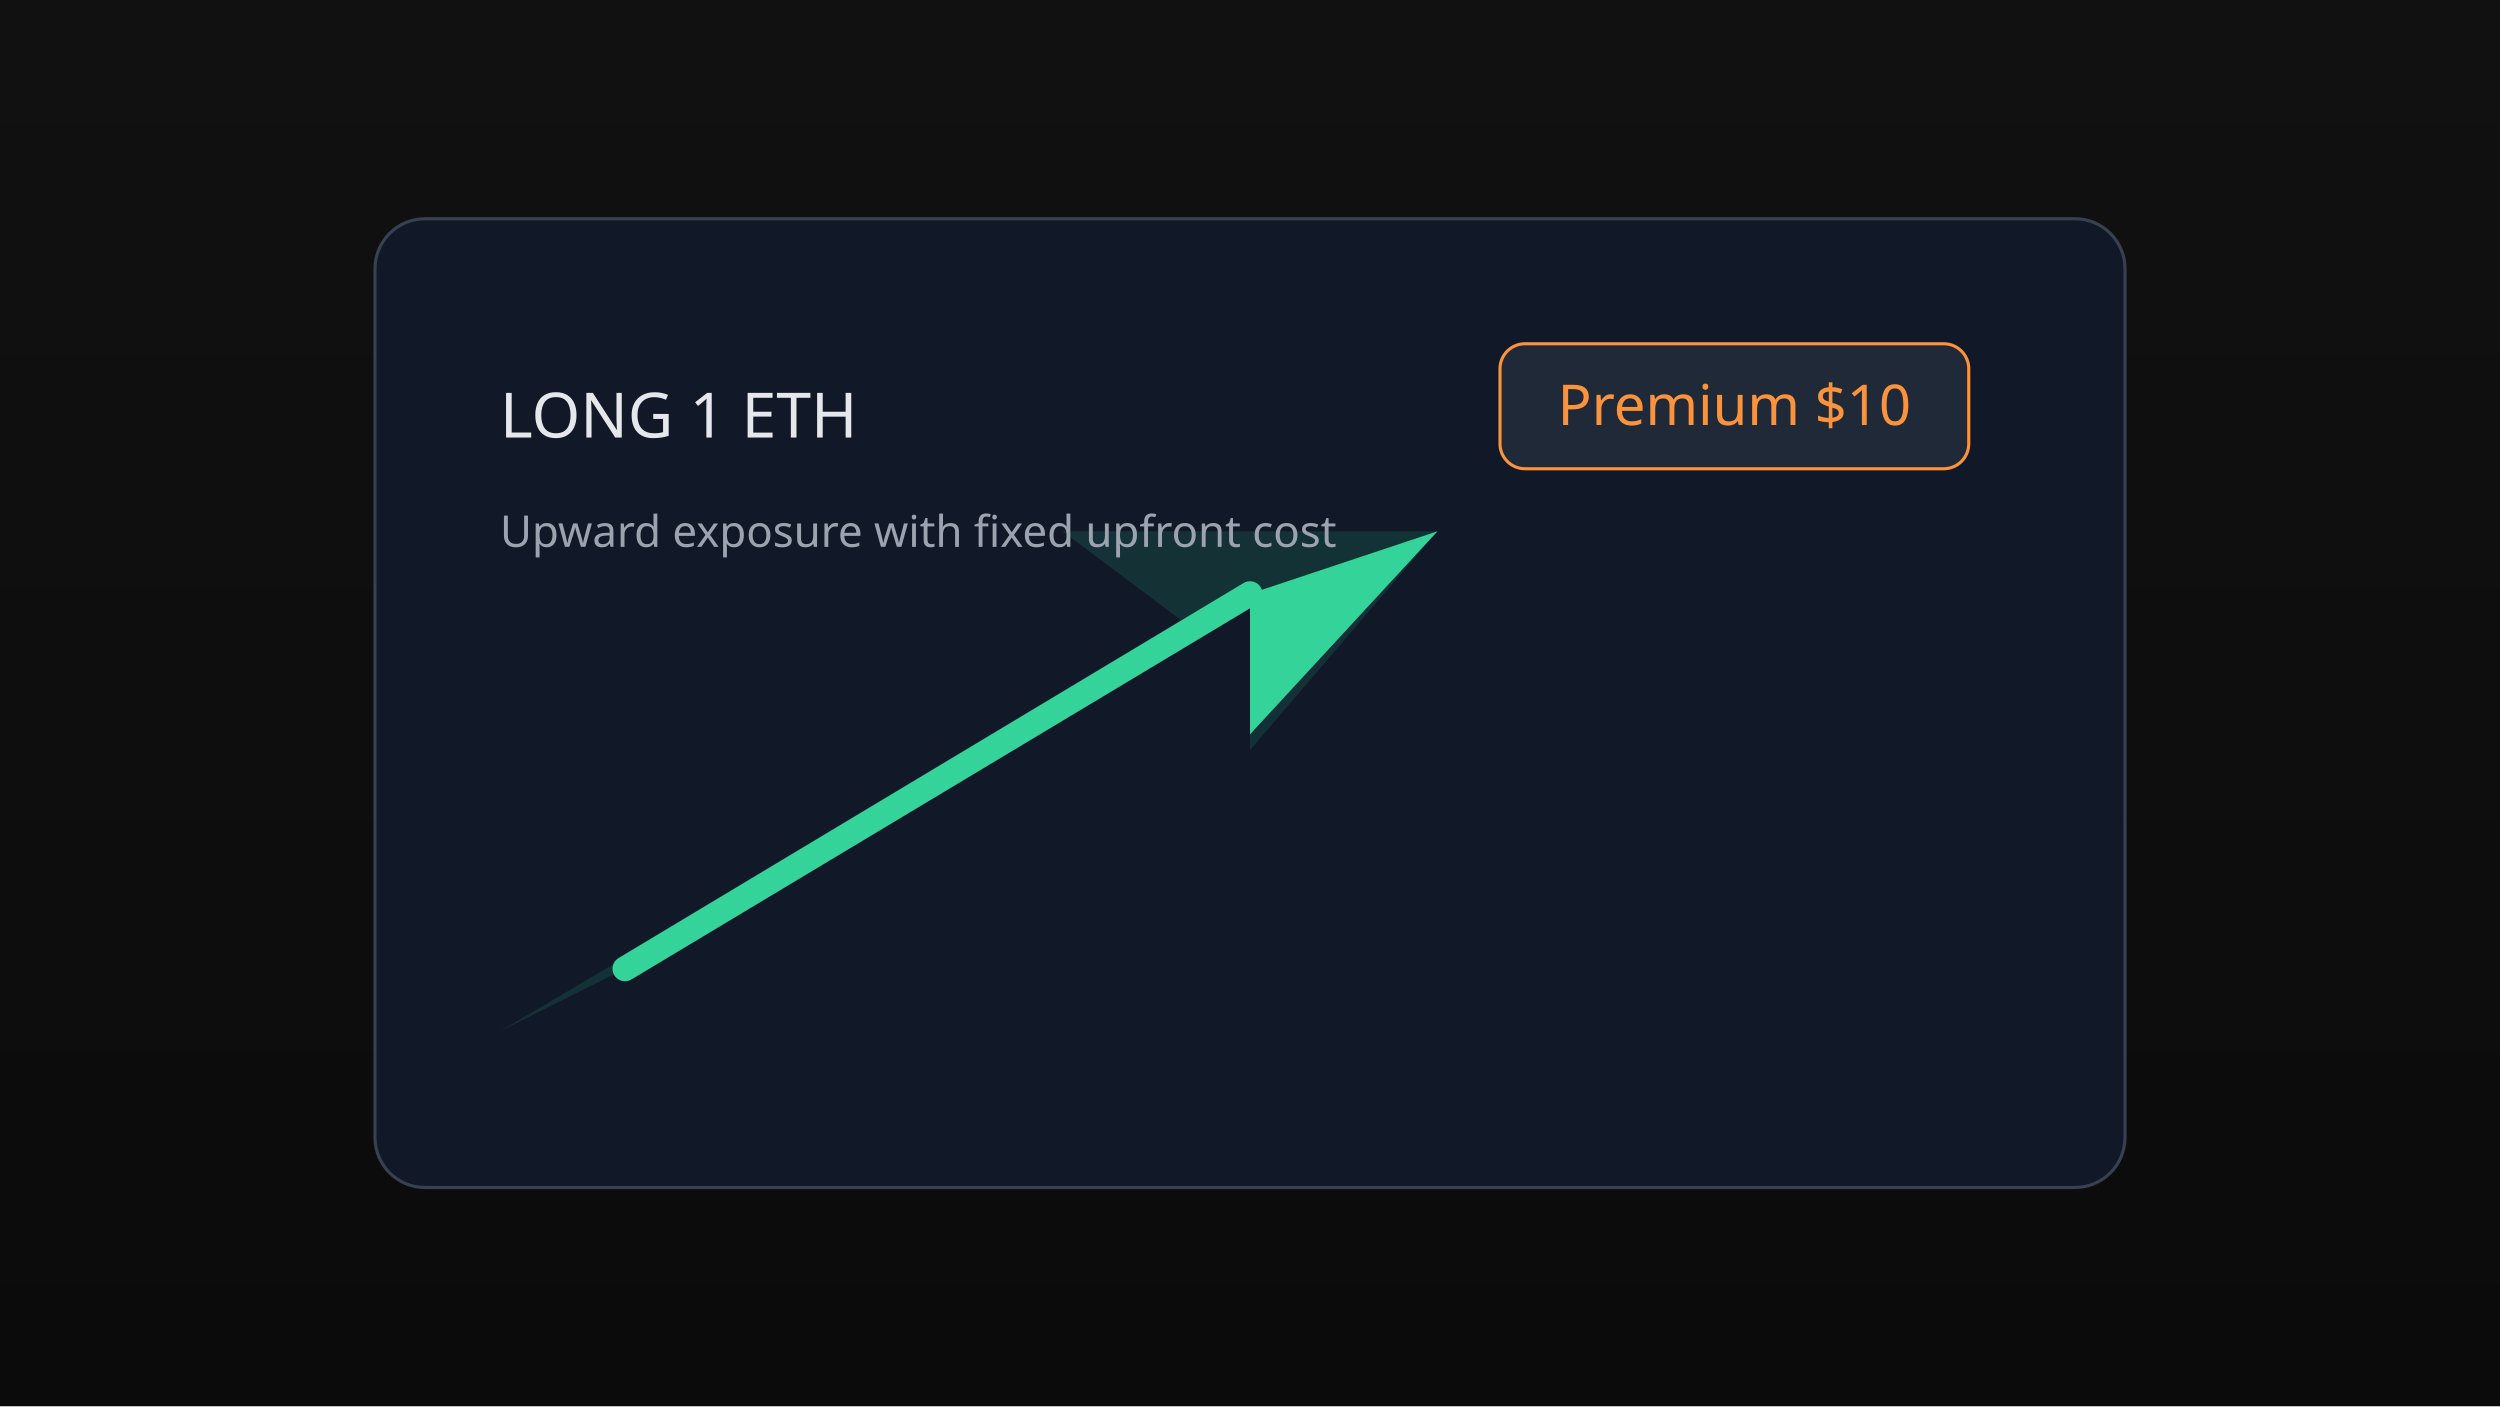
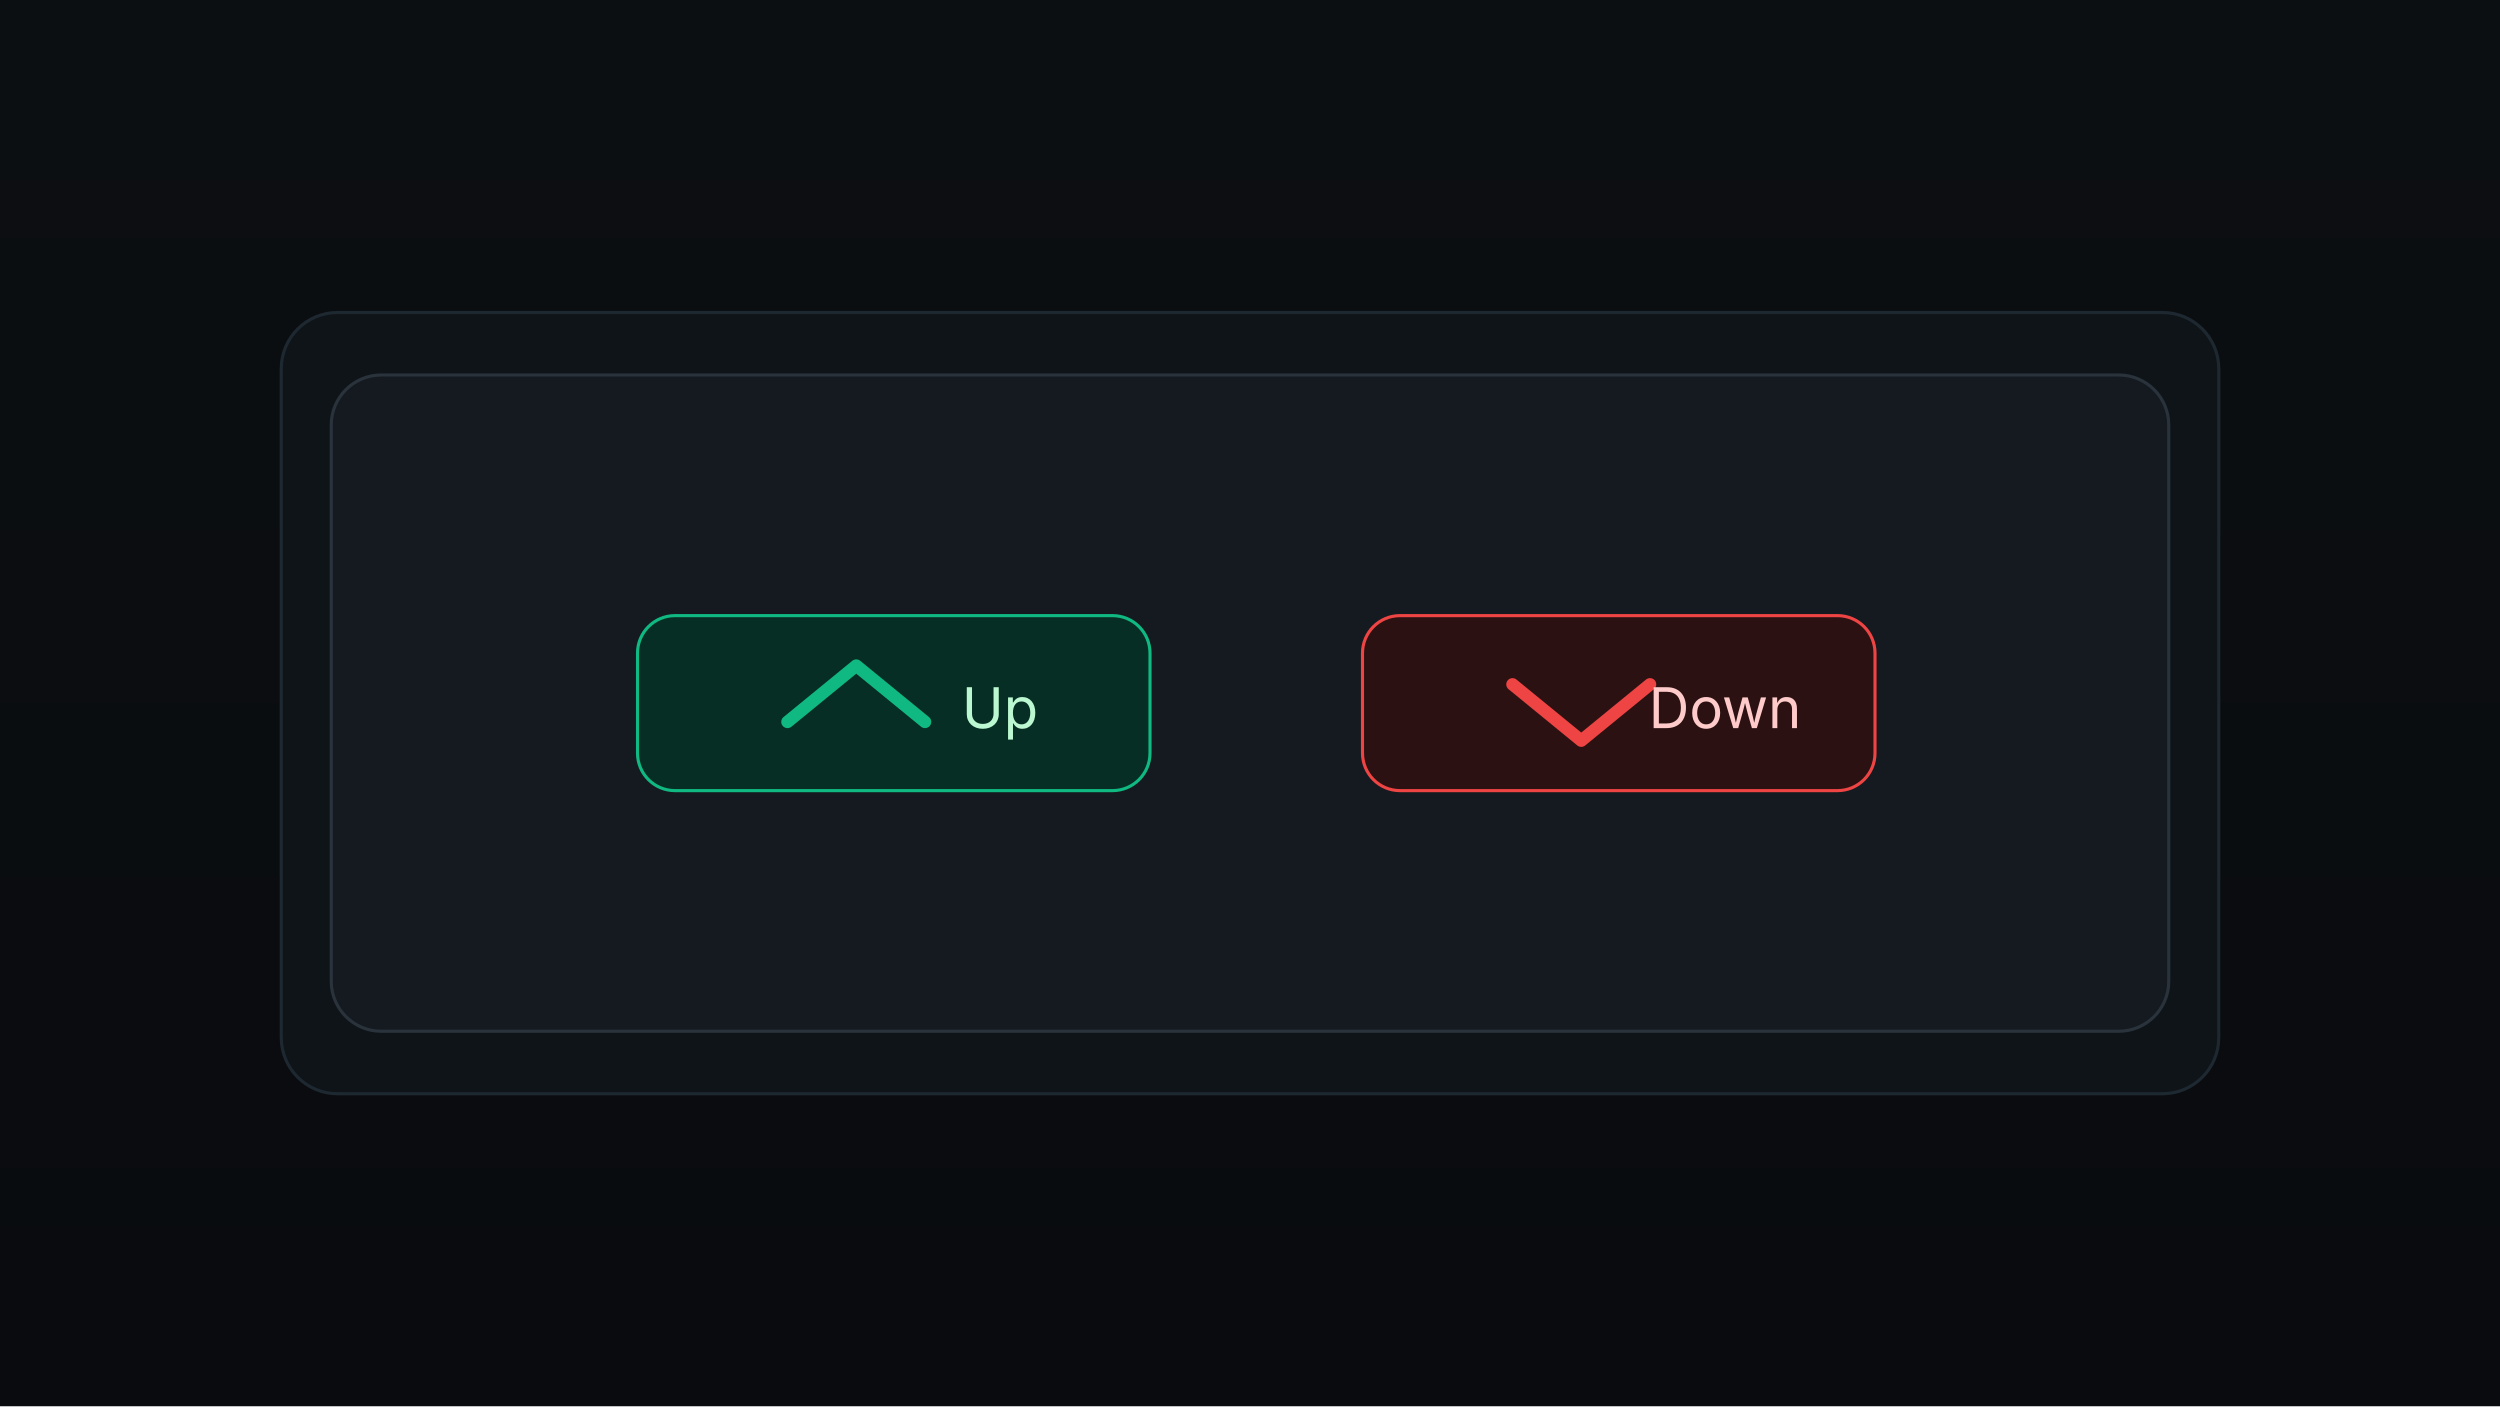
- <svg xmlns="http://www.w3.org/2000/svg" viewBox="0 0 800 450" role="img" aria-label="Enter long position by paying $10 premium">
+ <svg xmlns="http://www.w3.org/2000/svg" viewBox="0 0 800 450" role="img" aria-label="Pick your direction with Up and Down buttons">
  <defs>
-     <linearGradient id="bg" x1="0" y1="0" x2="0" y2="1">
-       <stop offset="0%" stop-color="#111112" />
-       <stop offset="100%" stop-color="#0b0b0c" />
-     </linearGradient>
-     <linearGradient id="arrowGrad" x1="0" y1="0" x2="1" y2="1">
-       <stop offset="0%" stop-color="#34d399" />
-       <stop offset="100%" stop-color="#10b981" />
+     <linearGradient id="bg2" x1="0" y1="0" x2="0" y2="1">
+       <stop offset="0%" stop-color="#0c0f12" />
+       <stop offset="100%" stop-color="#090b0e" />
    </linearGradient>
  </defs>
-   <rect x="0" y="0" width="800" height="450" fill="url(#bg)" />
-   <g transform="translate(120,70)">
-     <rect x="0" y="0" width="560" height="310" rx="16" fill="#111827" stroke="#374151" />
-     <g transform="translate(80,200)">
-       <path d="M 0 40 L 200 -80 L 200 -30 L 260 -100 L 140 -100 L 180 -70 L -40 60 Z" fill="url(#arrowGrad)" opacity="0.15" />
-       <polyline points="0,40 200,-80" fill="none" stroke="#34d399" stroke-width="8" stroke-linecap="round" />
-       <polygon points="200,-80 200,-35 260,-100" fill="#34d399" />
+   <rect x="0" y="0" width="800" height="450" fill="url(#bg2)" />
+   <g transform="translate(90,100)">
+     <rect x="0" y="0" width="620" height="250" rx="18" fill="#0f1418" stroke="#1e2831" />
+     <rect x="16" y="20" width="588" height="210" rx="16" fill="#141a1f" stroke="#2a333c" />
+     <g transform="translate(0,125)">
+       <g transform="translate(196,0)">
+         <rect x="-82" y="-28" width="164" height="56" rx="12" fill="#062e24" stroke="#10b981" />
+         <path d="M -34,6 L -12,-12 L 10,6" fill="none" stroke="#10b981" stroke-width="4" stroke-linecap="round" stroke-linejoin="round" />
+         <text x="34" y="8" font-size="18" text-anchor="middle" fill="#bbf7d0" font-family="Inter, ui-sans-serif, system-ui">Up</text>
+       </g>
+       <g transform="translate(428,0)">
+         <rect x="-82" y="-28" width="164" height="56" rx="12" fill="#2b1111" stroke="#ef4444" />
+         <path d="M -34,-6 L -12,12 L 10,-6" fill="none" stroke="#ef4444" stroke-width="4" stroke-linecap="round" stroke-linejoin="round" />
+         <text x="34" y="8" font-size="18" text-anchor="middle" fill="#fecaca" font-family="Inter, ui-sans-serif, system-ui">Down</text>
+       </g>
    </g>
-     <g transform="translate(360,40)">
-       <rect x="0" y="0" width="150" height="40" rx="8" fill="#1f2937" stroke="#fb923c" />
-       <text x="75" y="26" font-size="18" text-anchor="middle" fill="#fb923c" font-family="ui-sans-serif, system-ui">Premium $10</text>
-     </g>
-     <text x="40" y="70" font-size="20" fill="#e5e7eb" font-family="ui-sans-serif, system-ui">LONG 1 ETH</text>
-     <text x="40" y="105" font-size="14" fill="#9ca3af" font-family="ui-sans-serif, system-ui">Upward exposure with fixed upfront cost</text>
  </g>
</svg>
